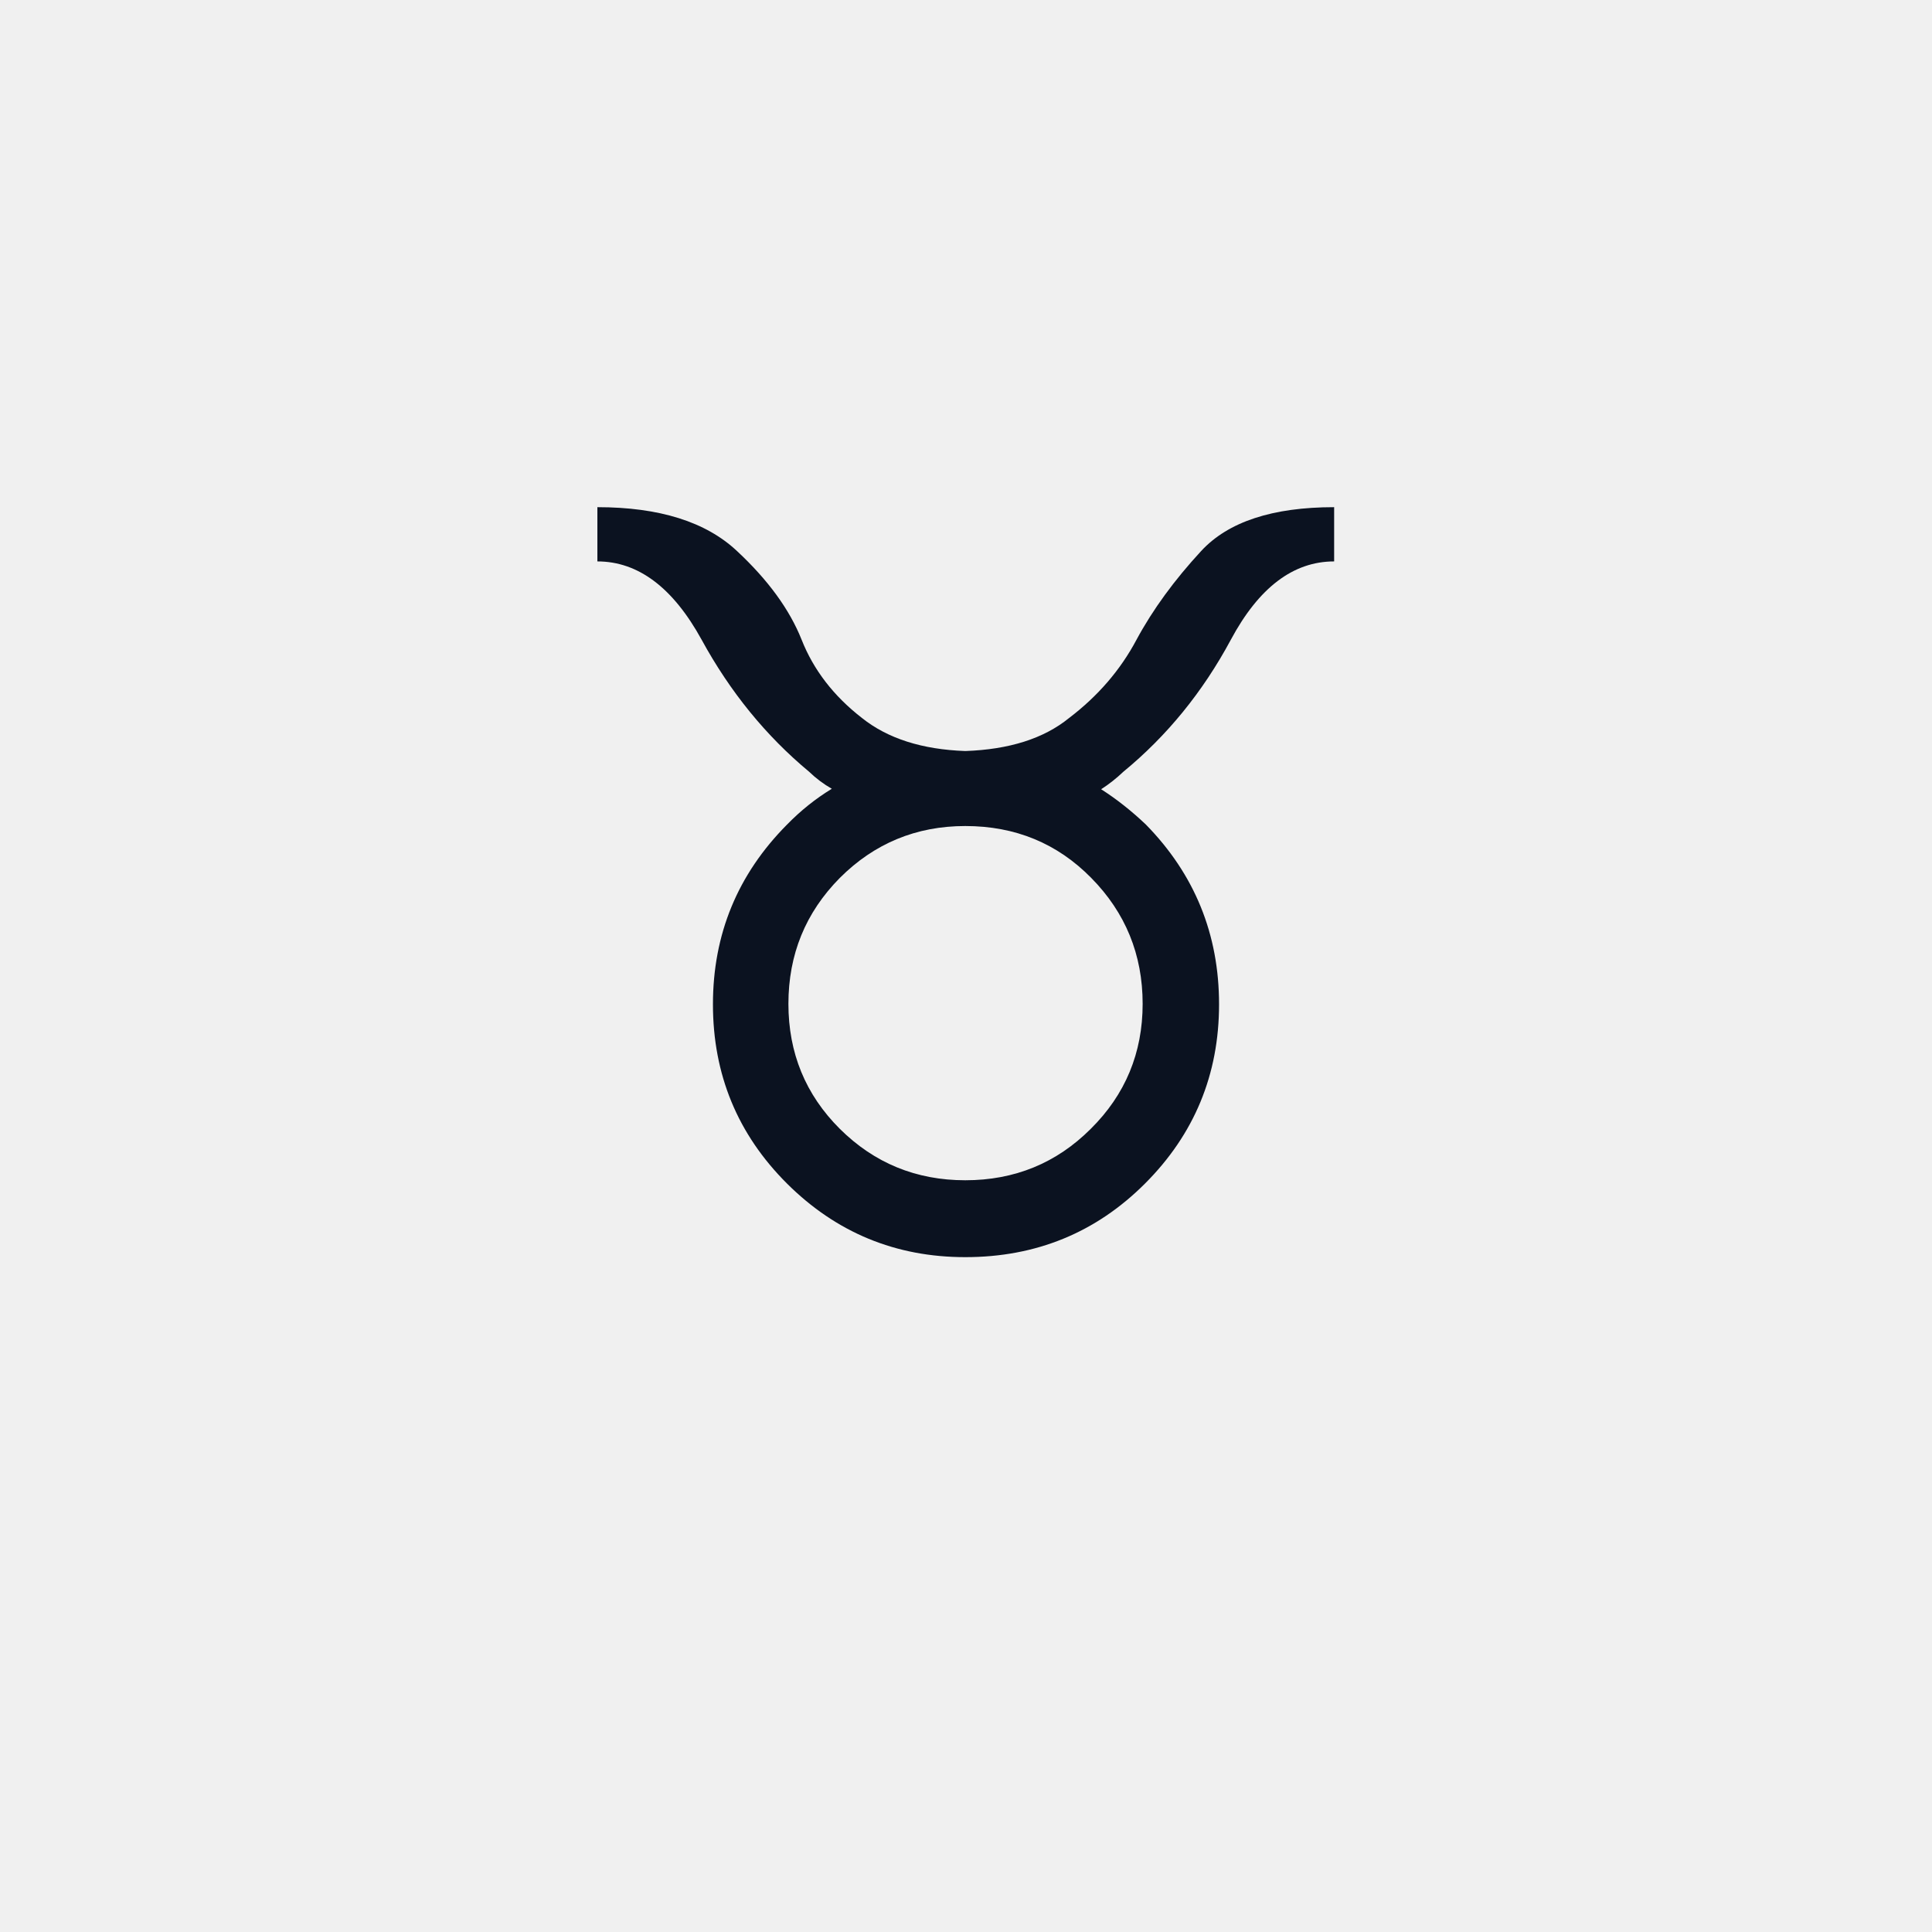
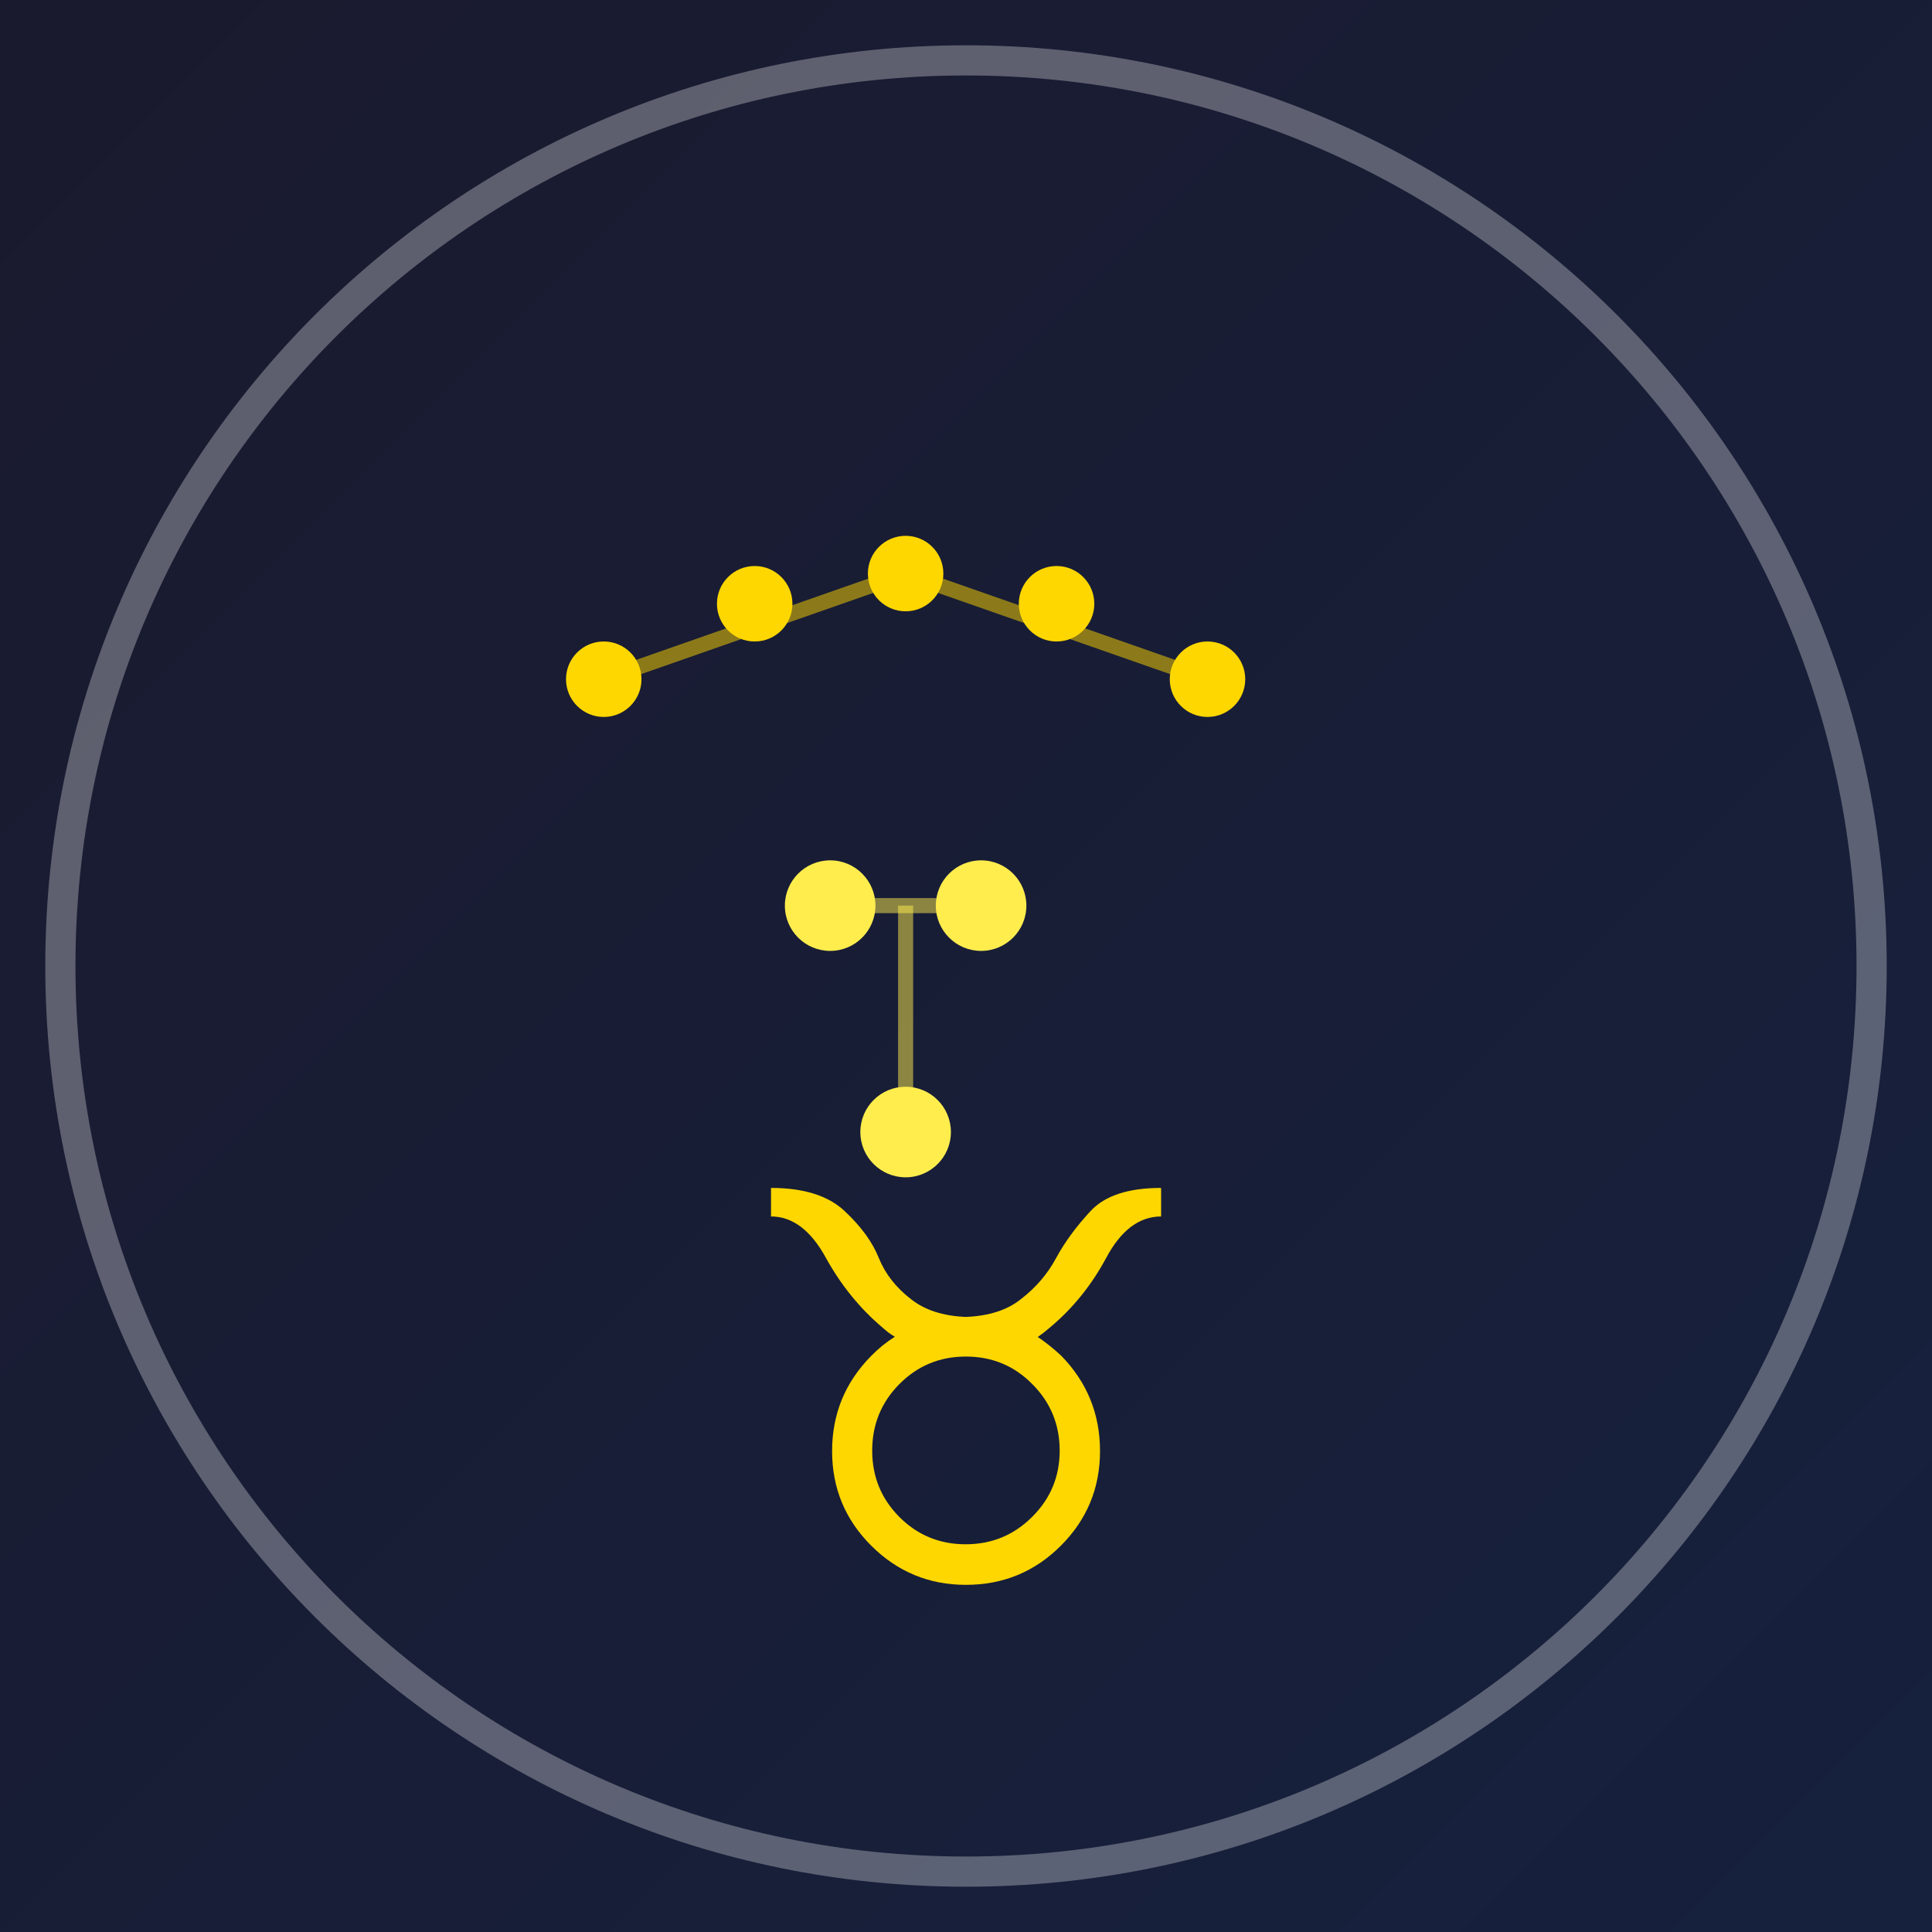
- <svg xmlns="http://www.w3.org/2000/svg" width="64" height="64" viewBox="0 0 64 64">
-   <text x="50%" y="50%" dominant-baseline="middle" text-anchor="middle" font-size="34" fill="#0b1220">♉</text>
+ <svg xmlns="http://www.w3.org/2000/svg" width="128" height="128" viewBox="0 0 128 128">
+   <defs>
+     <linearGradient id="bgGrad" x1="0%" y1="0%" x2="100%" y2="100%">
+       <stop offset="0%" style="stop-color:#1a1a2e;stop-opacity:1" />
+       <stop offset="100%" style="stop-color:#16213e;stop-opacity:1" />
+     </linearGradient>
+   </defs>
+   <rect width="128" height="128" fill="url(#bgGrad)" />
+   <circle cx="64" cy="64" r="60" fill="none" stroke="#ffffff" stroke-width="2" opacity="0.3" />
+   <circle cx="40" cy="45" r="2.5" fill="#ffd700" />
+   <circle cx="50" cy="40" r="2.5" fill="#ffd700" />
+   <circle cx="60" cy="38" r="2.5" fill="#ffd700" />
+   <circle cx="70" cy="40" r="2.5" fill="#ffd700" />
+   <circle cx="80" cy="45" r="2.5" fill="#ffd700" />
+   <circle cx="55" cy="60" r="3" fill="#ffed4e" />
+   <circle cx="65" cy="60" r="3" fill="#ffed4e" />
+   <circle cx="60" cy="75" r="3" fill="#ffed4e" />
+   <line x1="40" y1="45" x2="60" y2="38" stroke="#ffd700" stroke-width="1" opacity="0.5" />
+   <line x1="80" y1="45" x2="60" y2="38" stroke="#ffd700" stroke-width="1" opacity="0.5" />
+   <line x1="55" y1="60" x2="65" y2="60" stroke="#ffed4e" stroke-width="1" opacity="0.5" />
+   <line x1="60" y1="60" x2="60" y2="75" stroke="#ffed4e" stroke-width="1" opacity="0.5" />
+   <text x="64" y="105" font-size="36" font-weight="bold" text-anchor="middle" fill="#ffd700">♉</text>
</svg>
